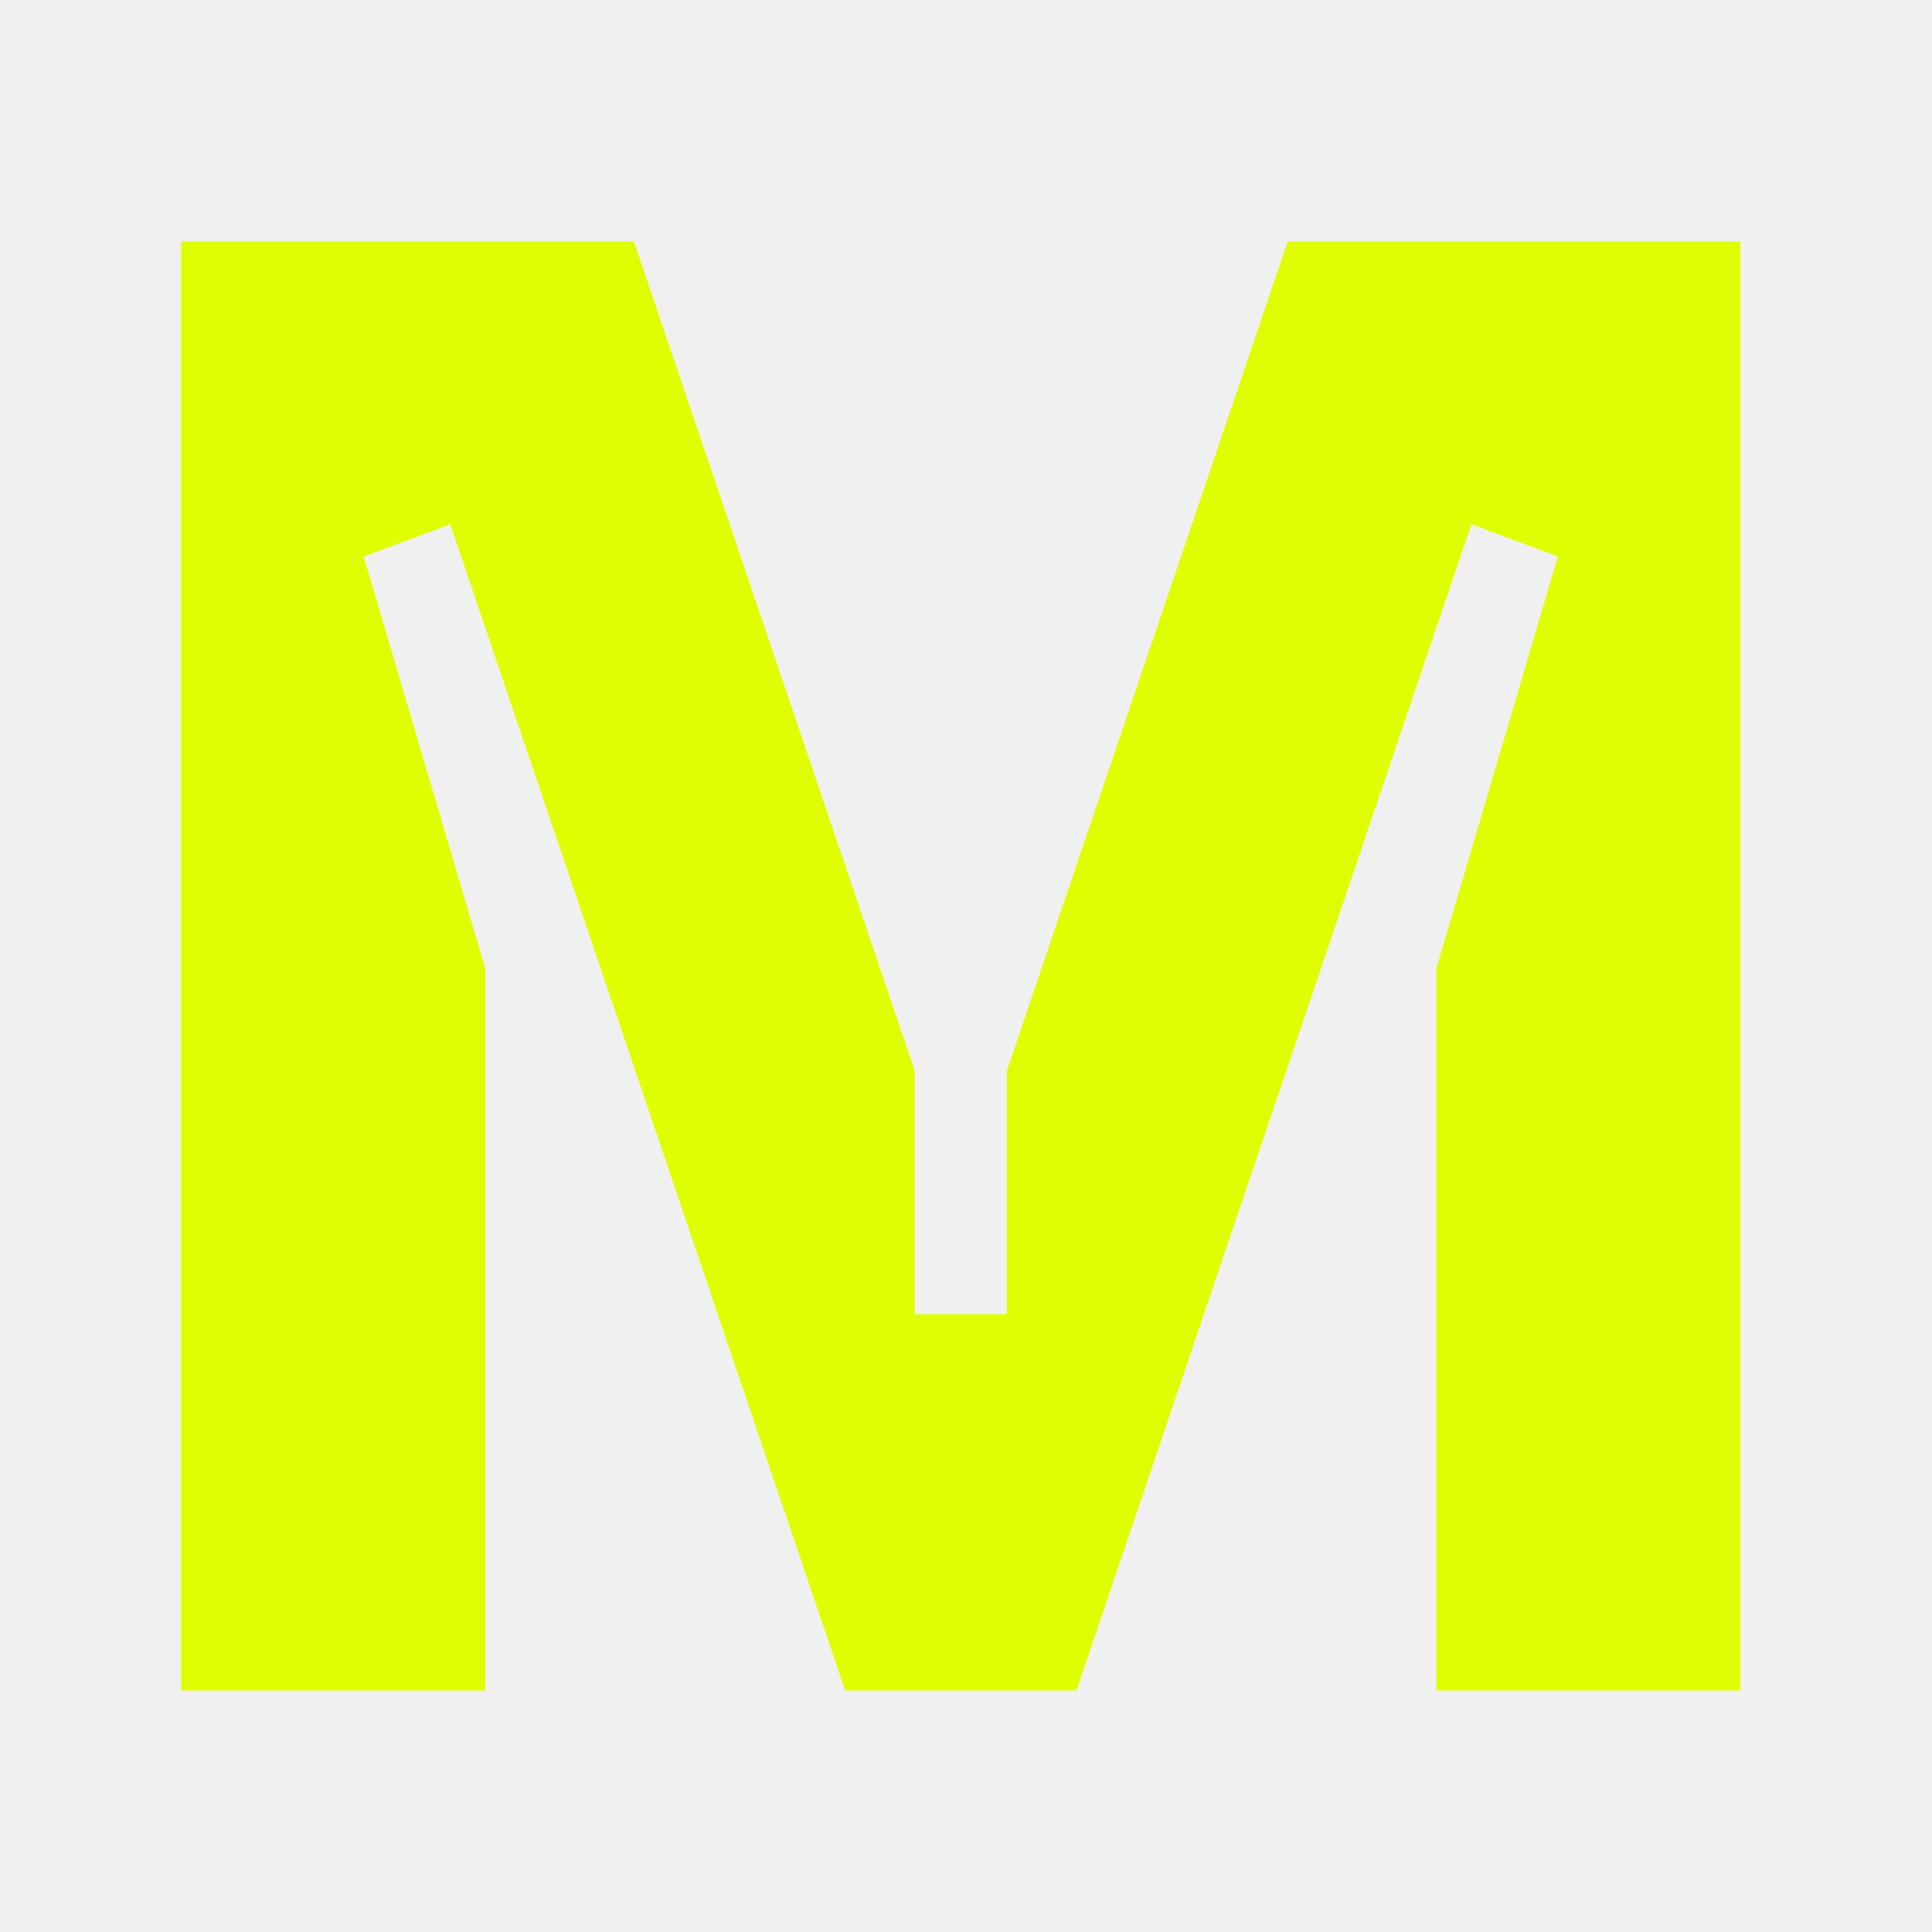
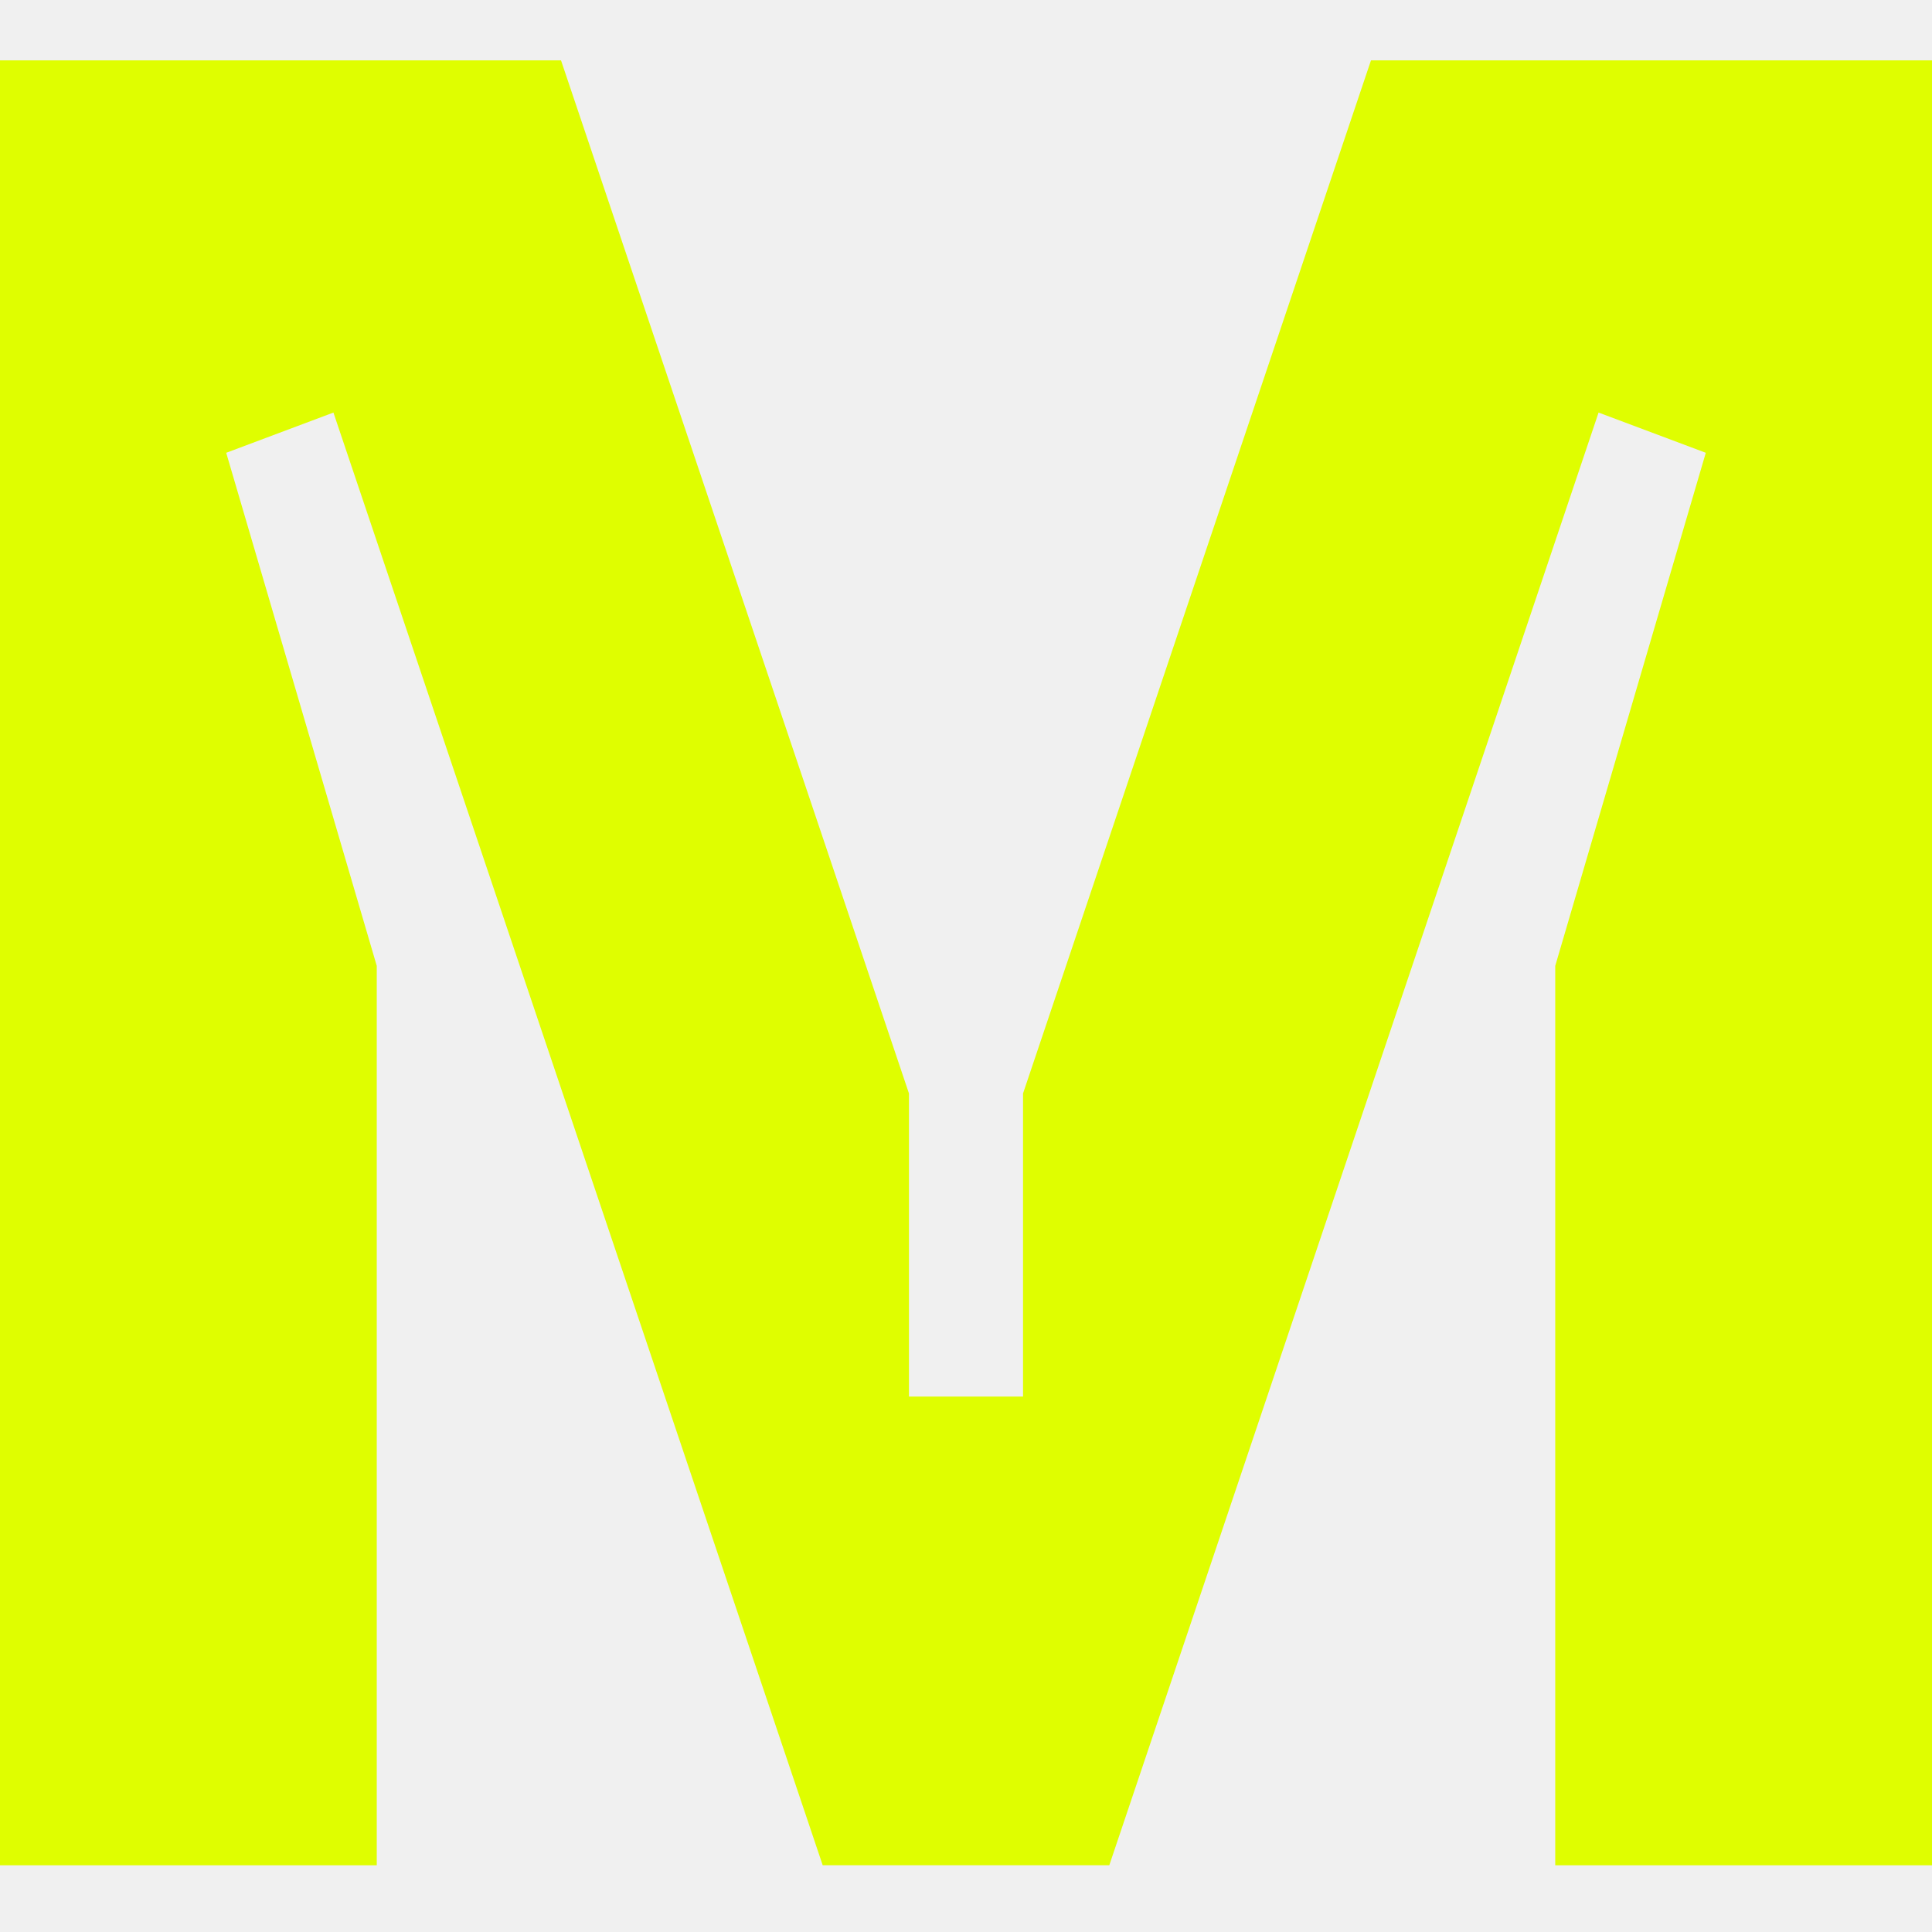
<svg xmlns="http://www.w3.org/2000/svg" width="96" height="96" viewBox="0 0 96 96" fill="none">
-   <path d="M63.983 12L50.029 53.211V65.302H45.454V53.211L31.5 12H9V84H24.11V48.122L18.072 27.654L22.372 26.049L41.994 83.998H53.489L73.111 26.049L77.411 27.654L71.373 48.122V84H86.483V12H63.983Z" fill="#DFFE00" />
+   <g clip-path="url(#clip0_9_57)">
+     <path d="M50.834 54.333L68.123 3H96V92.684H77.279V47.994L84.76 22.499L79.432 20.5L55.121 92.682H40.879L16.568 20.5L11.24 22.499L18.721 47.994V92.684H0V3H27.877L45.166 54.333V69.394H50.834V54.333Z" fill="#DFFE00" />
+   </g>
+   <defs>
+     <clipPath id="clip0_9_57">
+       <rect width="96" height="96" fill="white" />
+     </clipPath>
+   </defs>
</svg>
